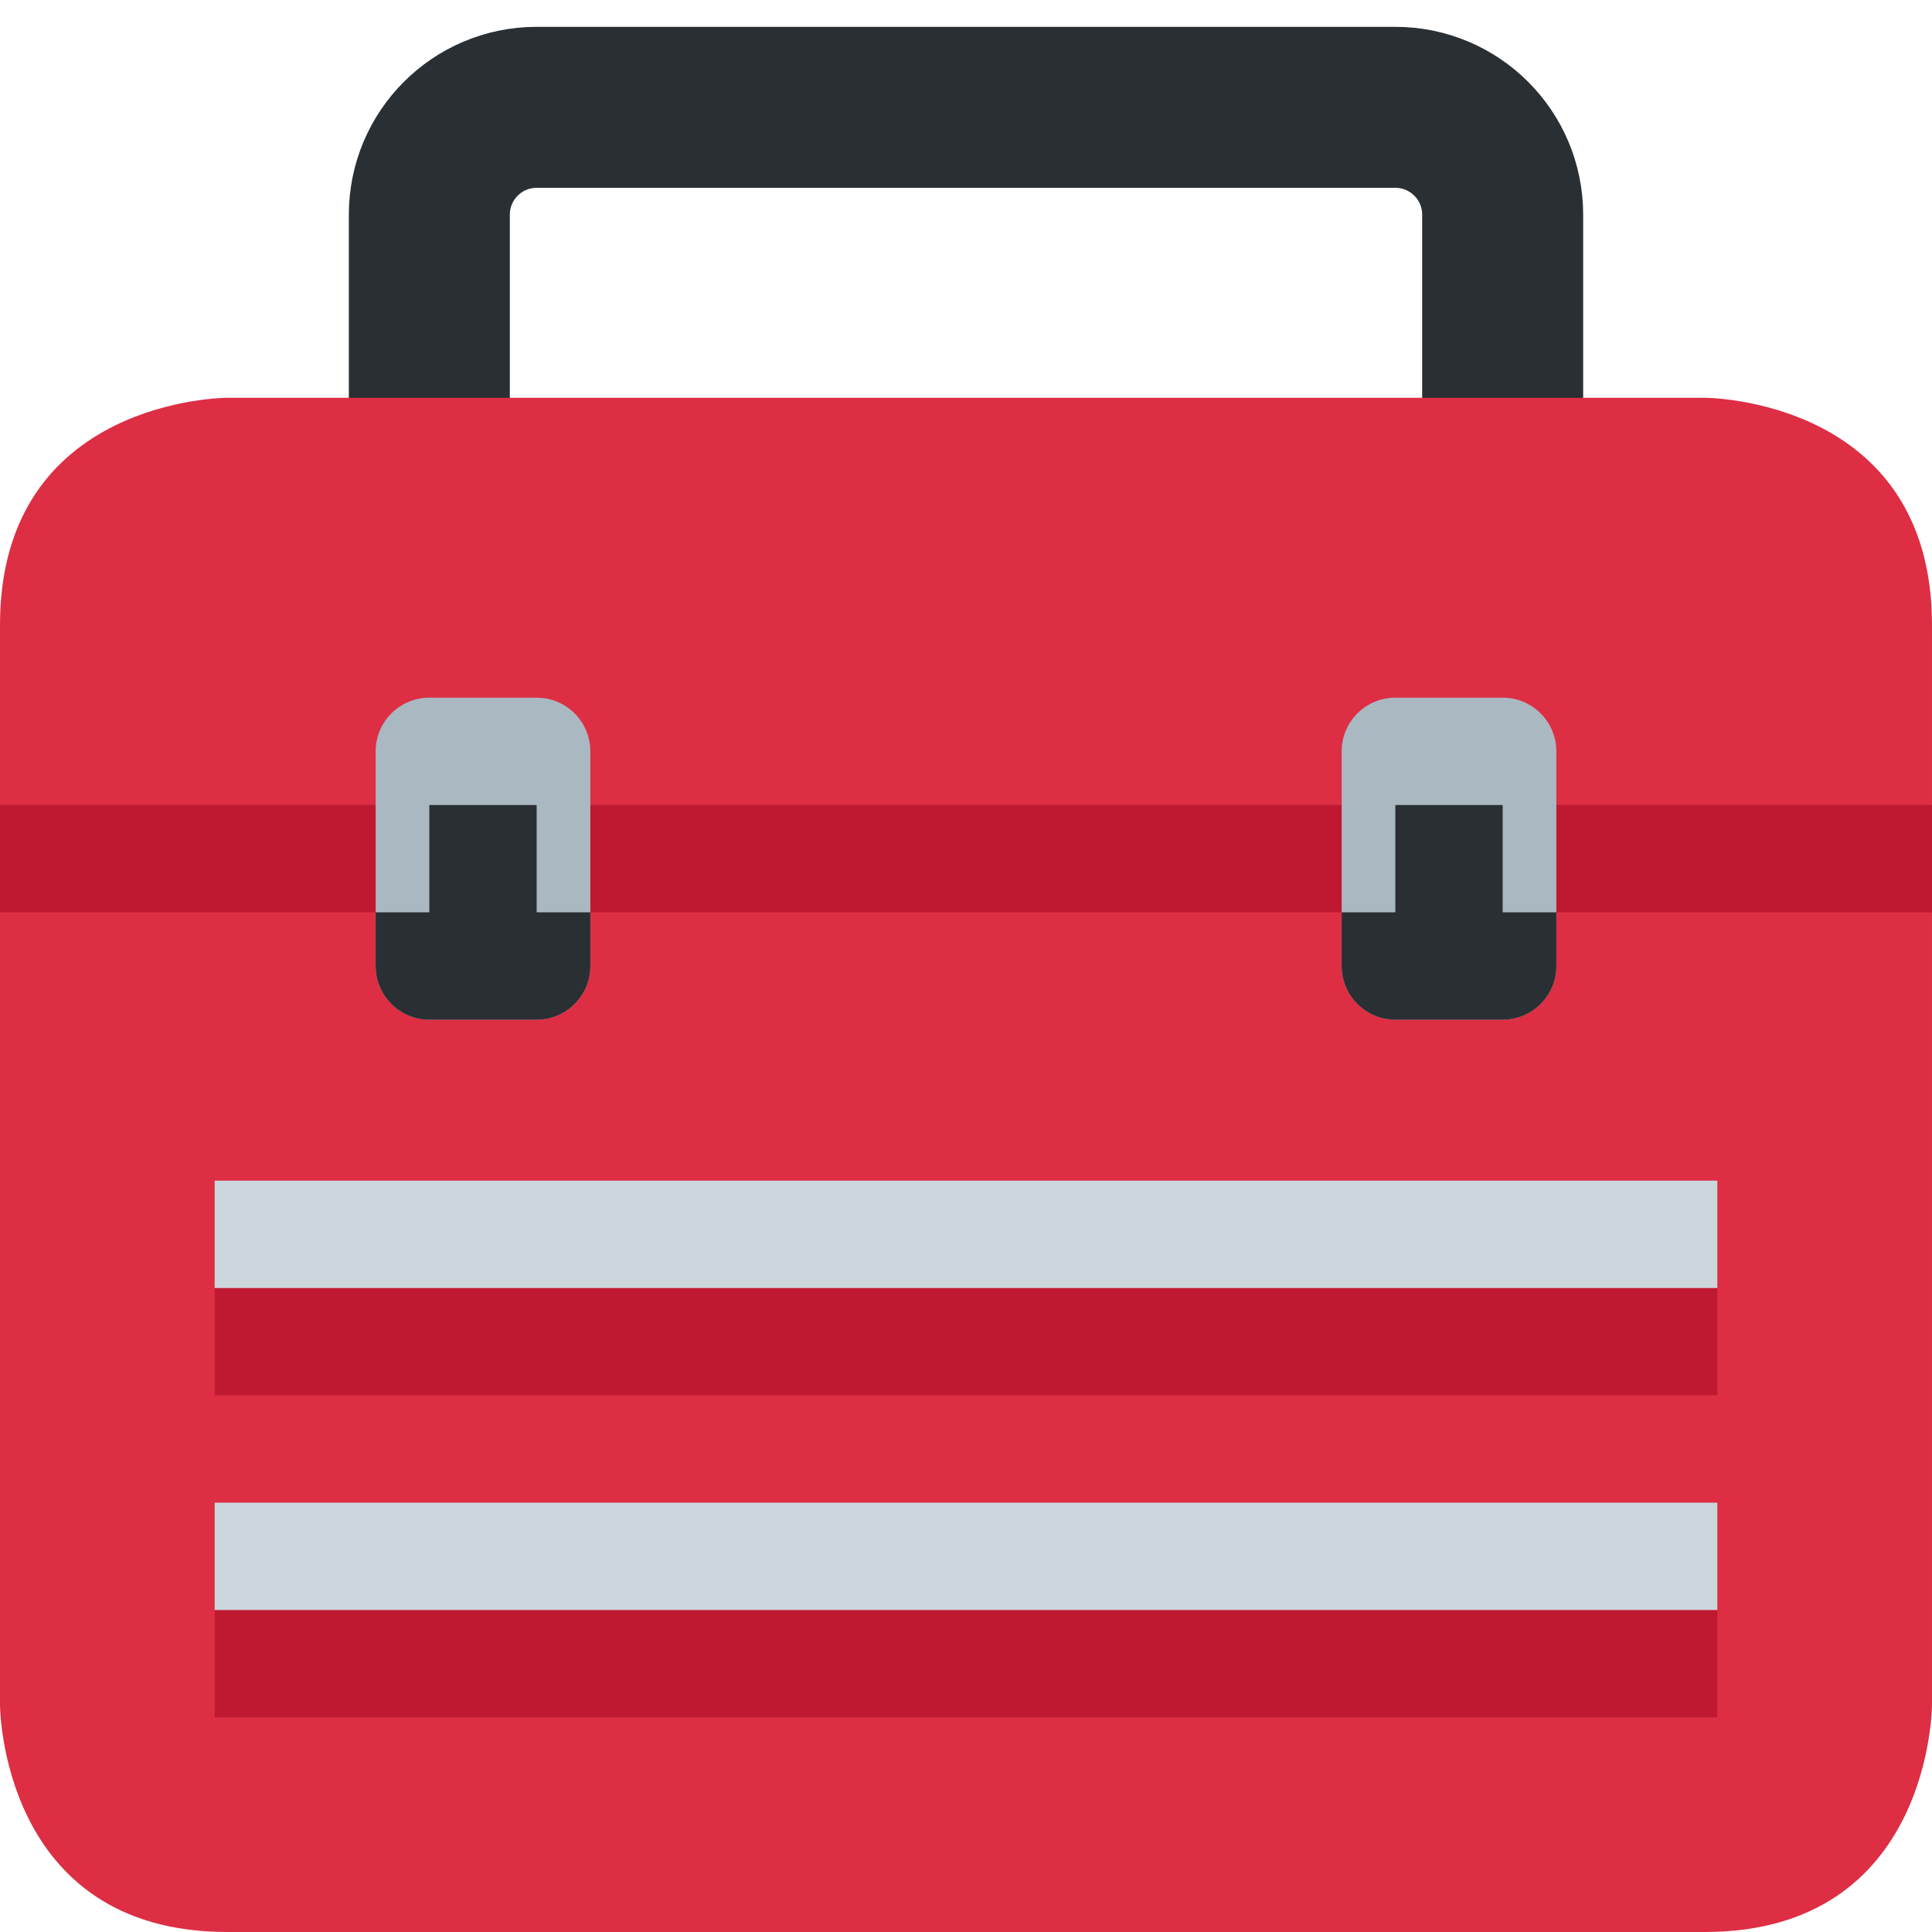
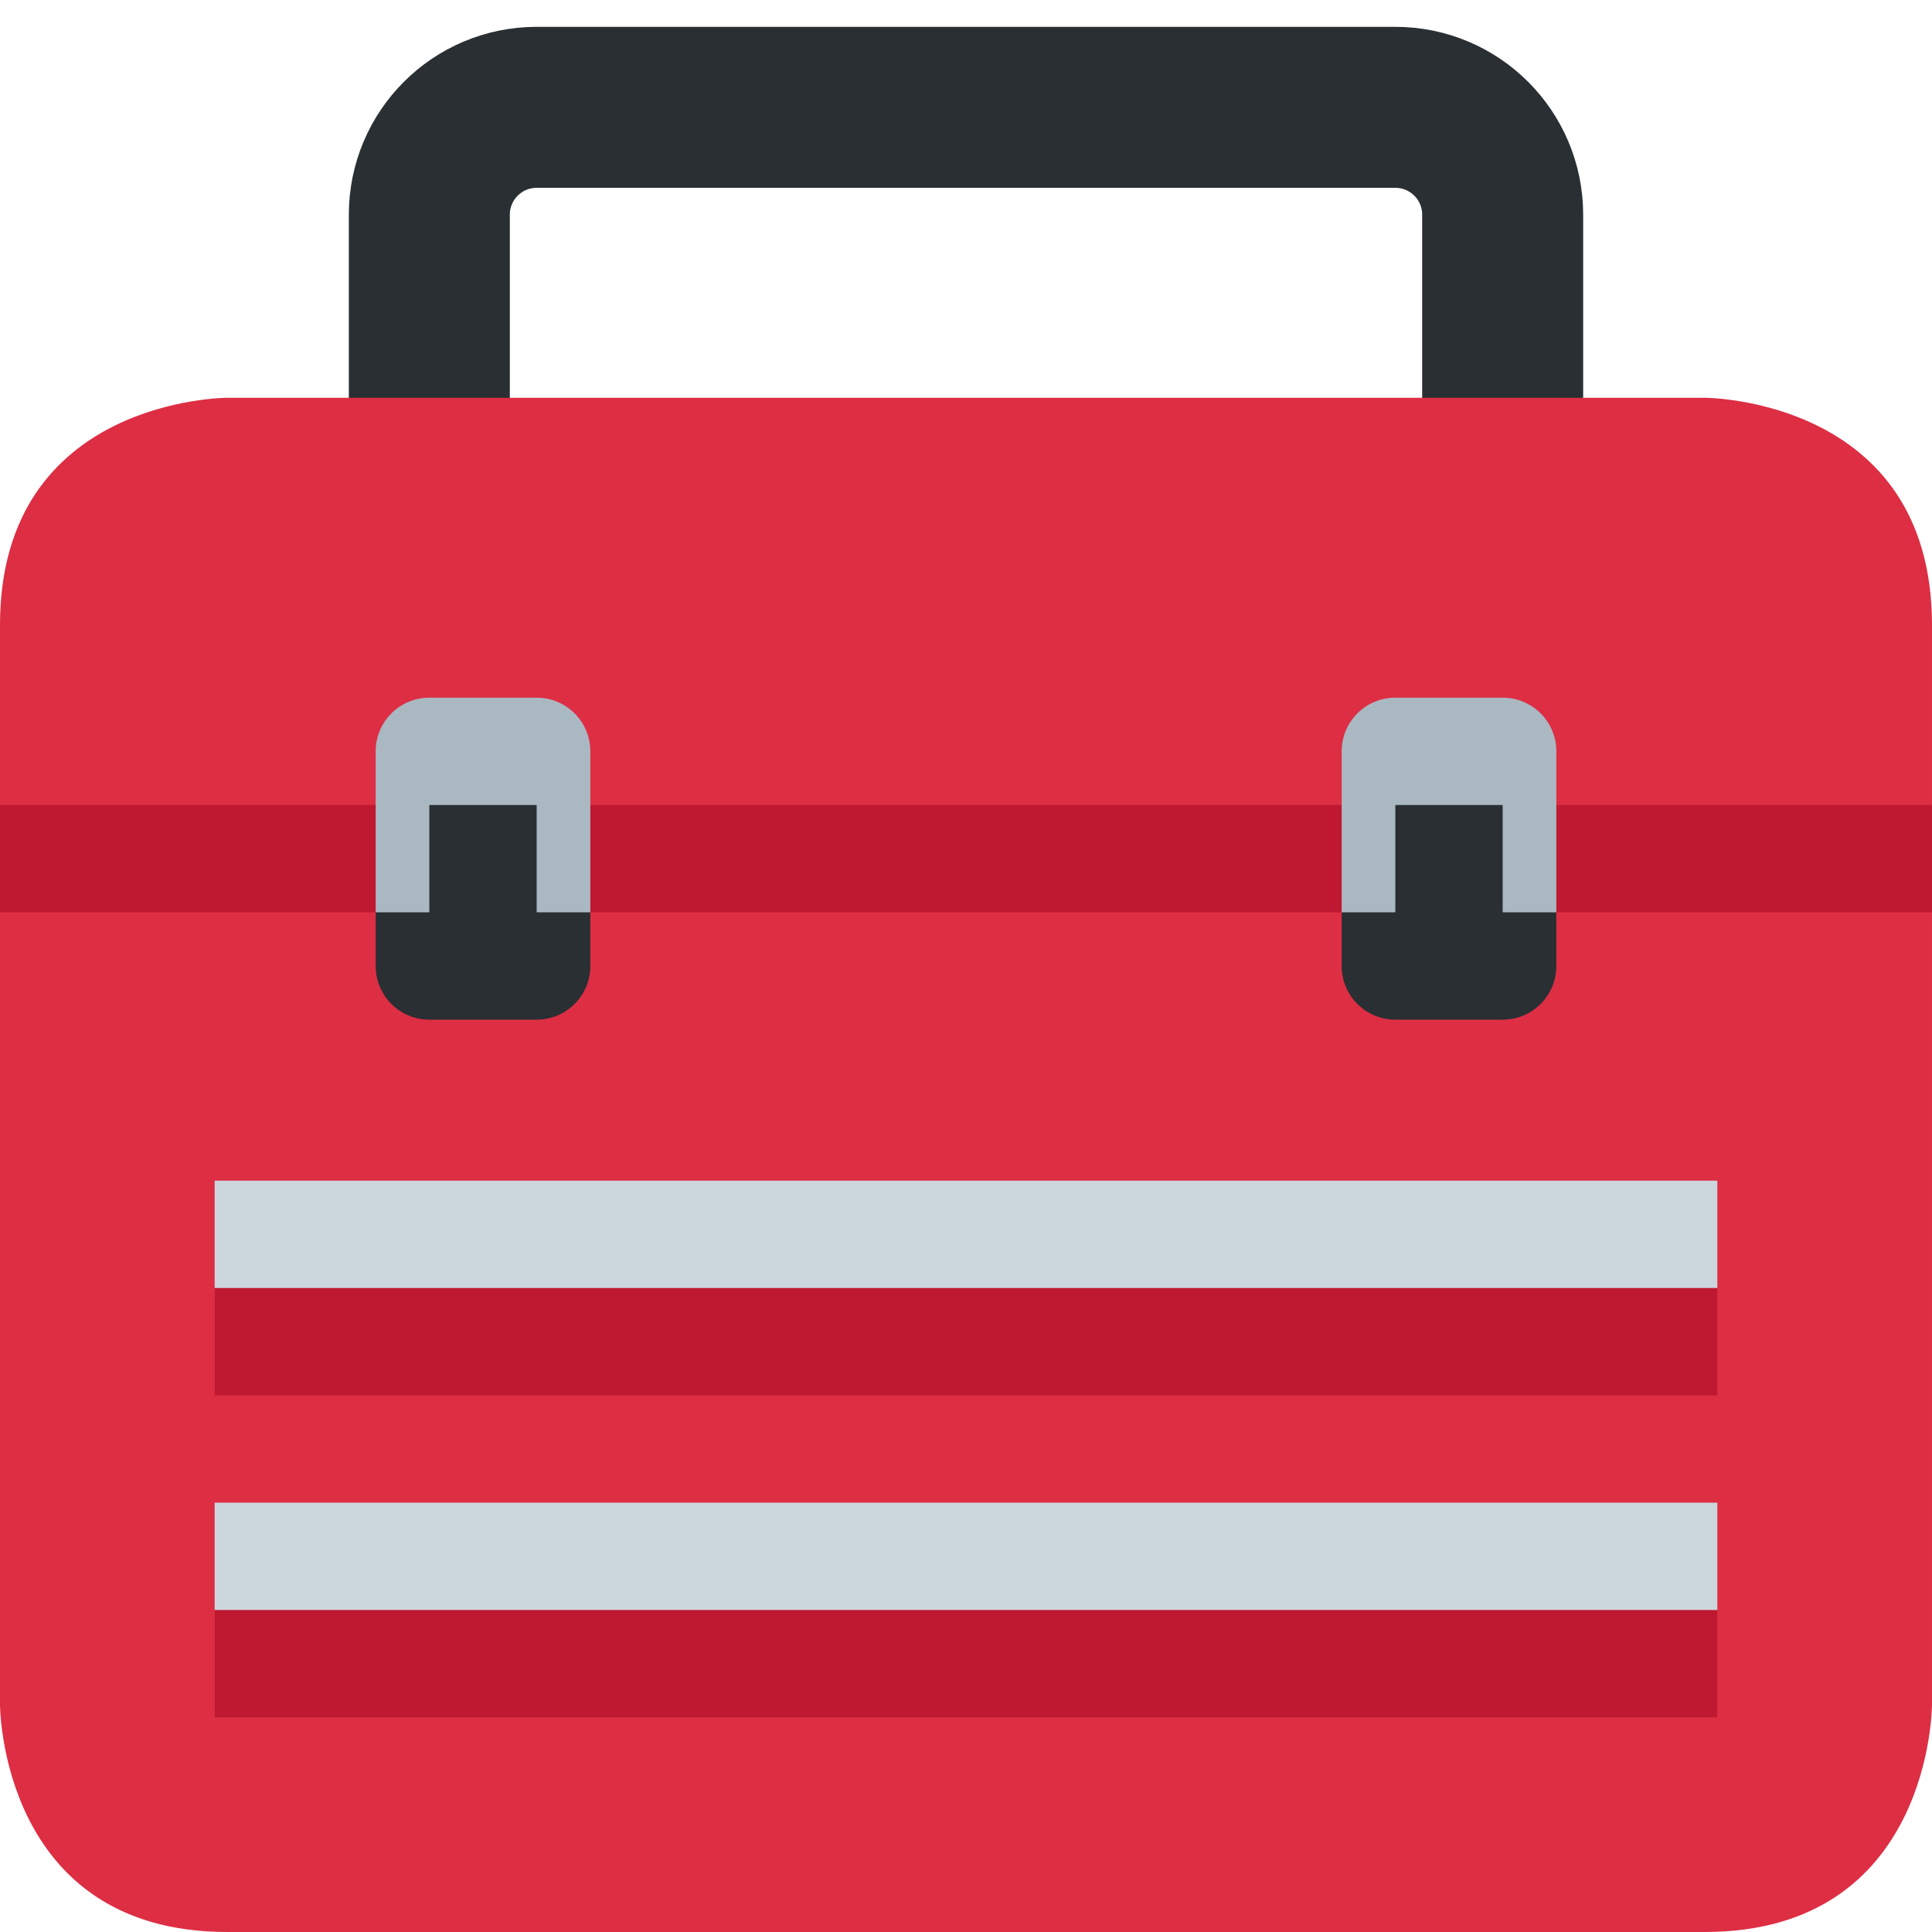
<svg xmlns="http://www.w3.org/2000/svg" viewBox="0 0 36 36">
  <path fill="none" stroke="#292F33" stroke-width="3" d="M 8,8 V 4 a 2,2 0 01 2,-2 h 16 a 2,2 0 01 2,2 v4" />
  <path fill="#DD2E44" d="M 34,-4 s 0,4 -4,4 h-26 c -4,0 -4,-4 -4,-4 v-19 c 0,-4 4,-4 4,-4 h26 s 4,0 4,4 v19 Z" transform="translate(0 36) scale(1.05882)" /> 1.05882.. = 36/34 (i.e. this was initially drawn at 34 units wide and then scaled up to 36)
+ 	
+ 	
	<g fill="#BE1931">
    <rect width="36" height="2" x="0" y="15" />
-     <rect width="28" height="2" x="4" y="24" />
-     <rect width="28" height="2" x="4" y="30" />
+     <path d="M 4,24 l1,-1 h26 l1,1 v2 h-28 v-2 Z" />
+     <path d="M 4,30 l1,-1 h26 l1,1 v2 h-28 v-2 Z" />
  </g>
  <g fill="#CCD6DD">
    <rect width="28" height="2" x="4" y="22" />
    <rect width="28" height="2" x="4" y="28" />
  </g>
  <g fill="#AAB8C2">
-     <rect width="4" height="6" rx="1" x="7" y="13" />
-     <rect width="4" height="6" rx="1" x="25" y="13" />
+     <path d="M 7,14 a 1,1 0 01 1,-1 h2 a 1,1 0 01 1,1 v3 l -1,1 h-2 l -1,-1 v-3 Z" />
+     <path d="M 25,14 a 1,1 0 01 1,-1 h2 a 1,1 0 01 1,1 v3 l -1,1 h-2 l -1,-1 v-3 Z" />
  </g>
  <g fill="#292F33">
    <g>
      <path d="M 8,18 v-3 h2 v3 h-2 Z" />
      <path d="M 7,17 h4 v1 a 1,1 0 01 -1,1 h-2 a 1,1 0 01 -1,-1 v-1 Z" />
    </g>
    <g>
      <path d="M 26,18 v-3 h2 v3 h-2 Z" />
      <path d="M 25,17 h4 v1 a 1,1 0 01 -1,1 h-2 a 1,1 0 01 -1,-1 v-1 Z" />
    </g>
  </g>
</svg>
